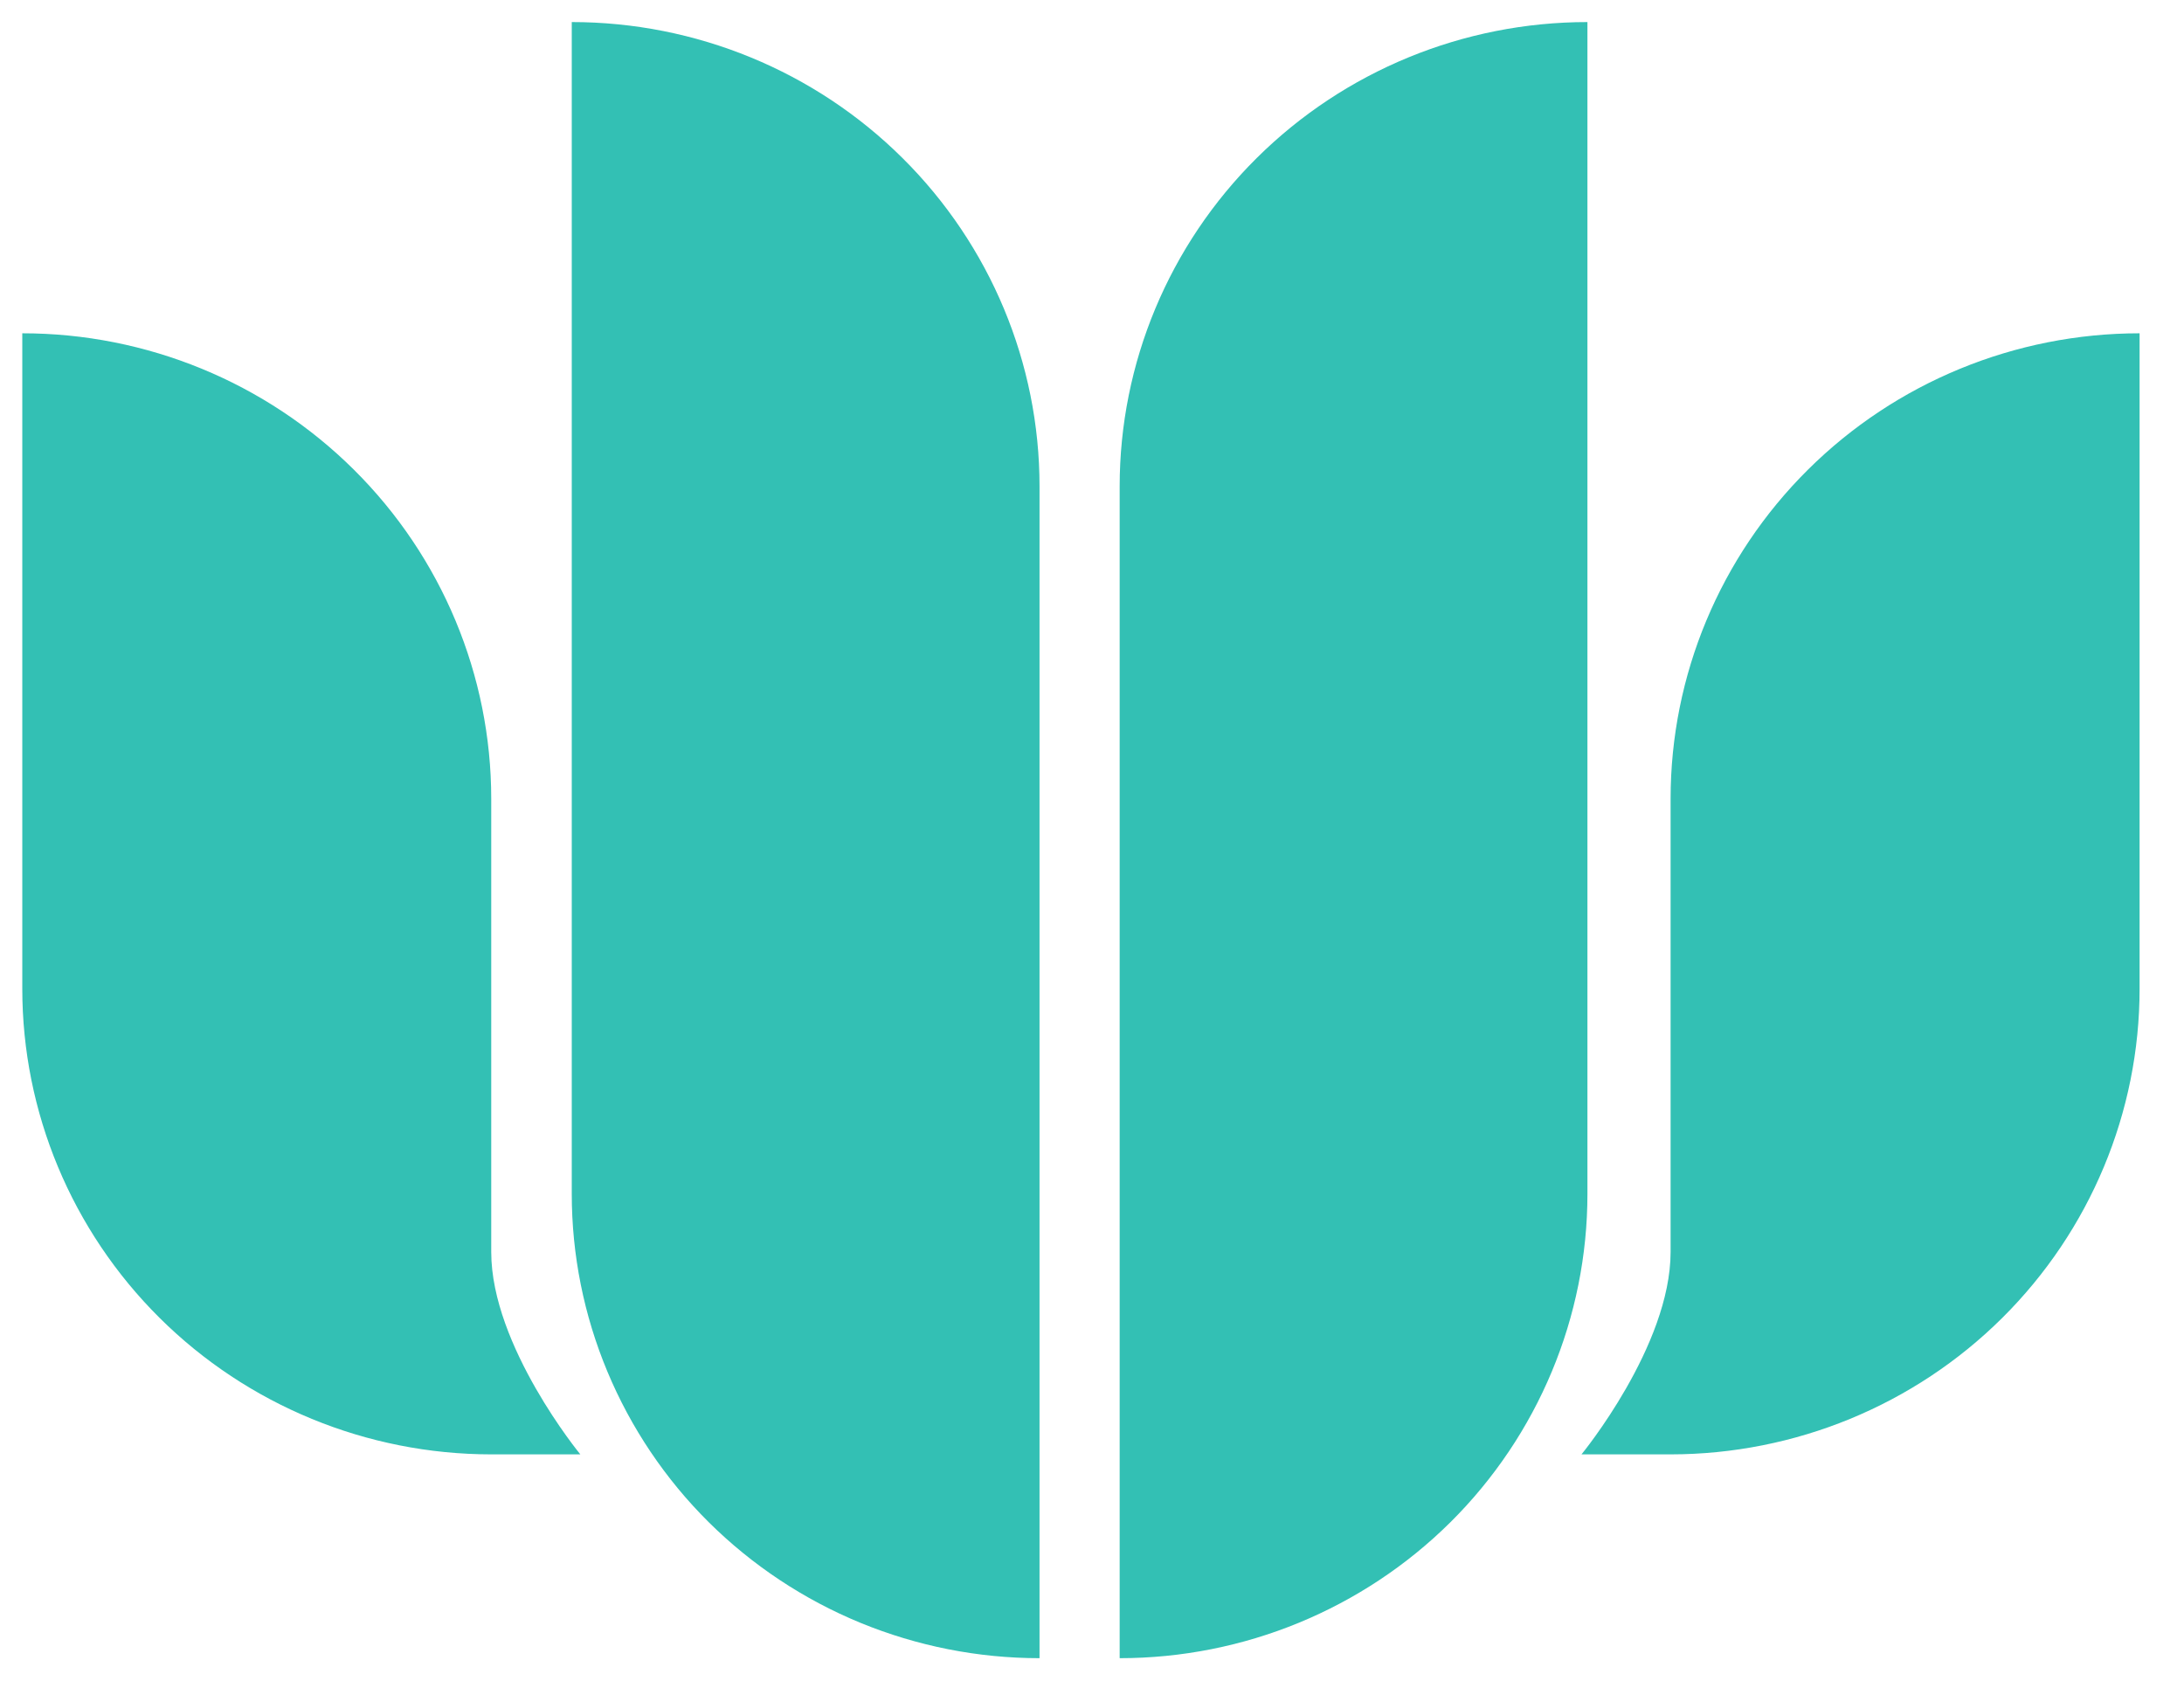
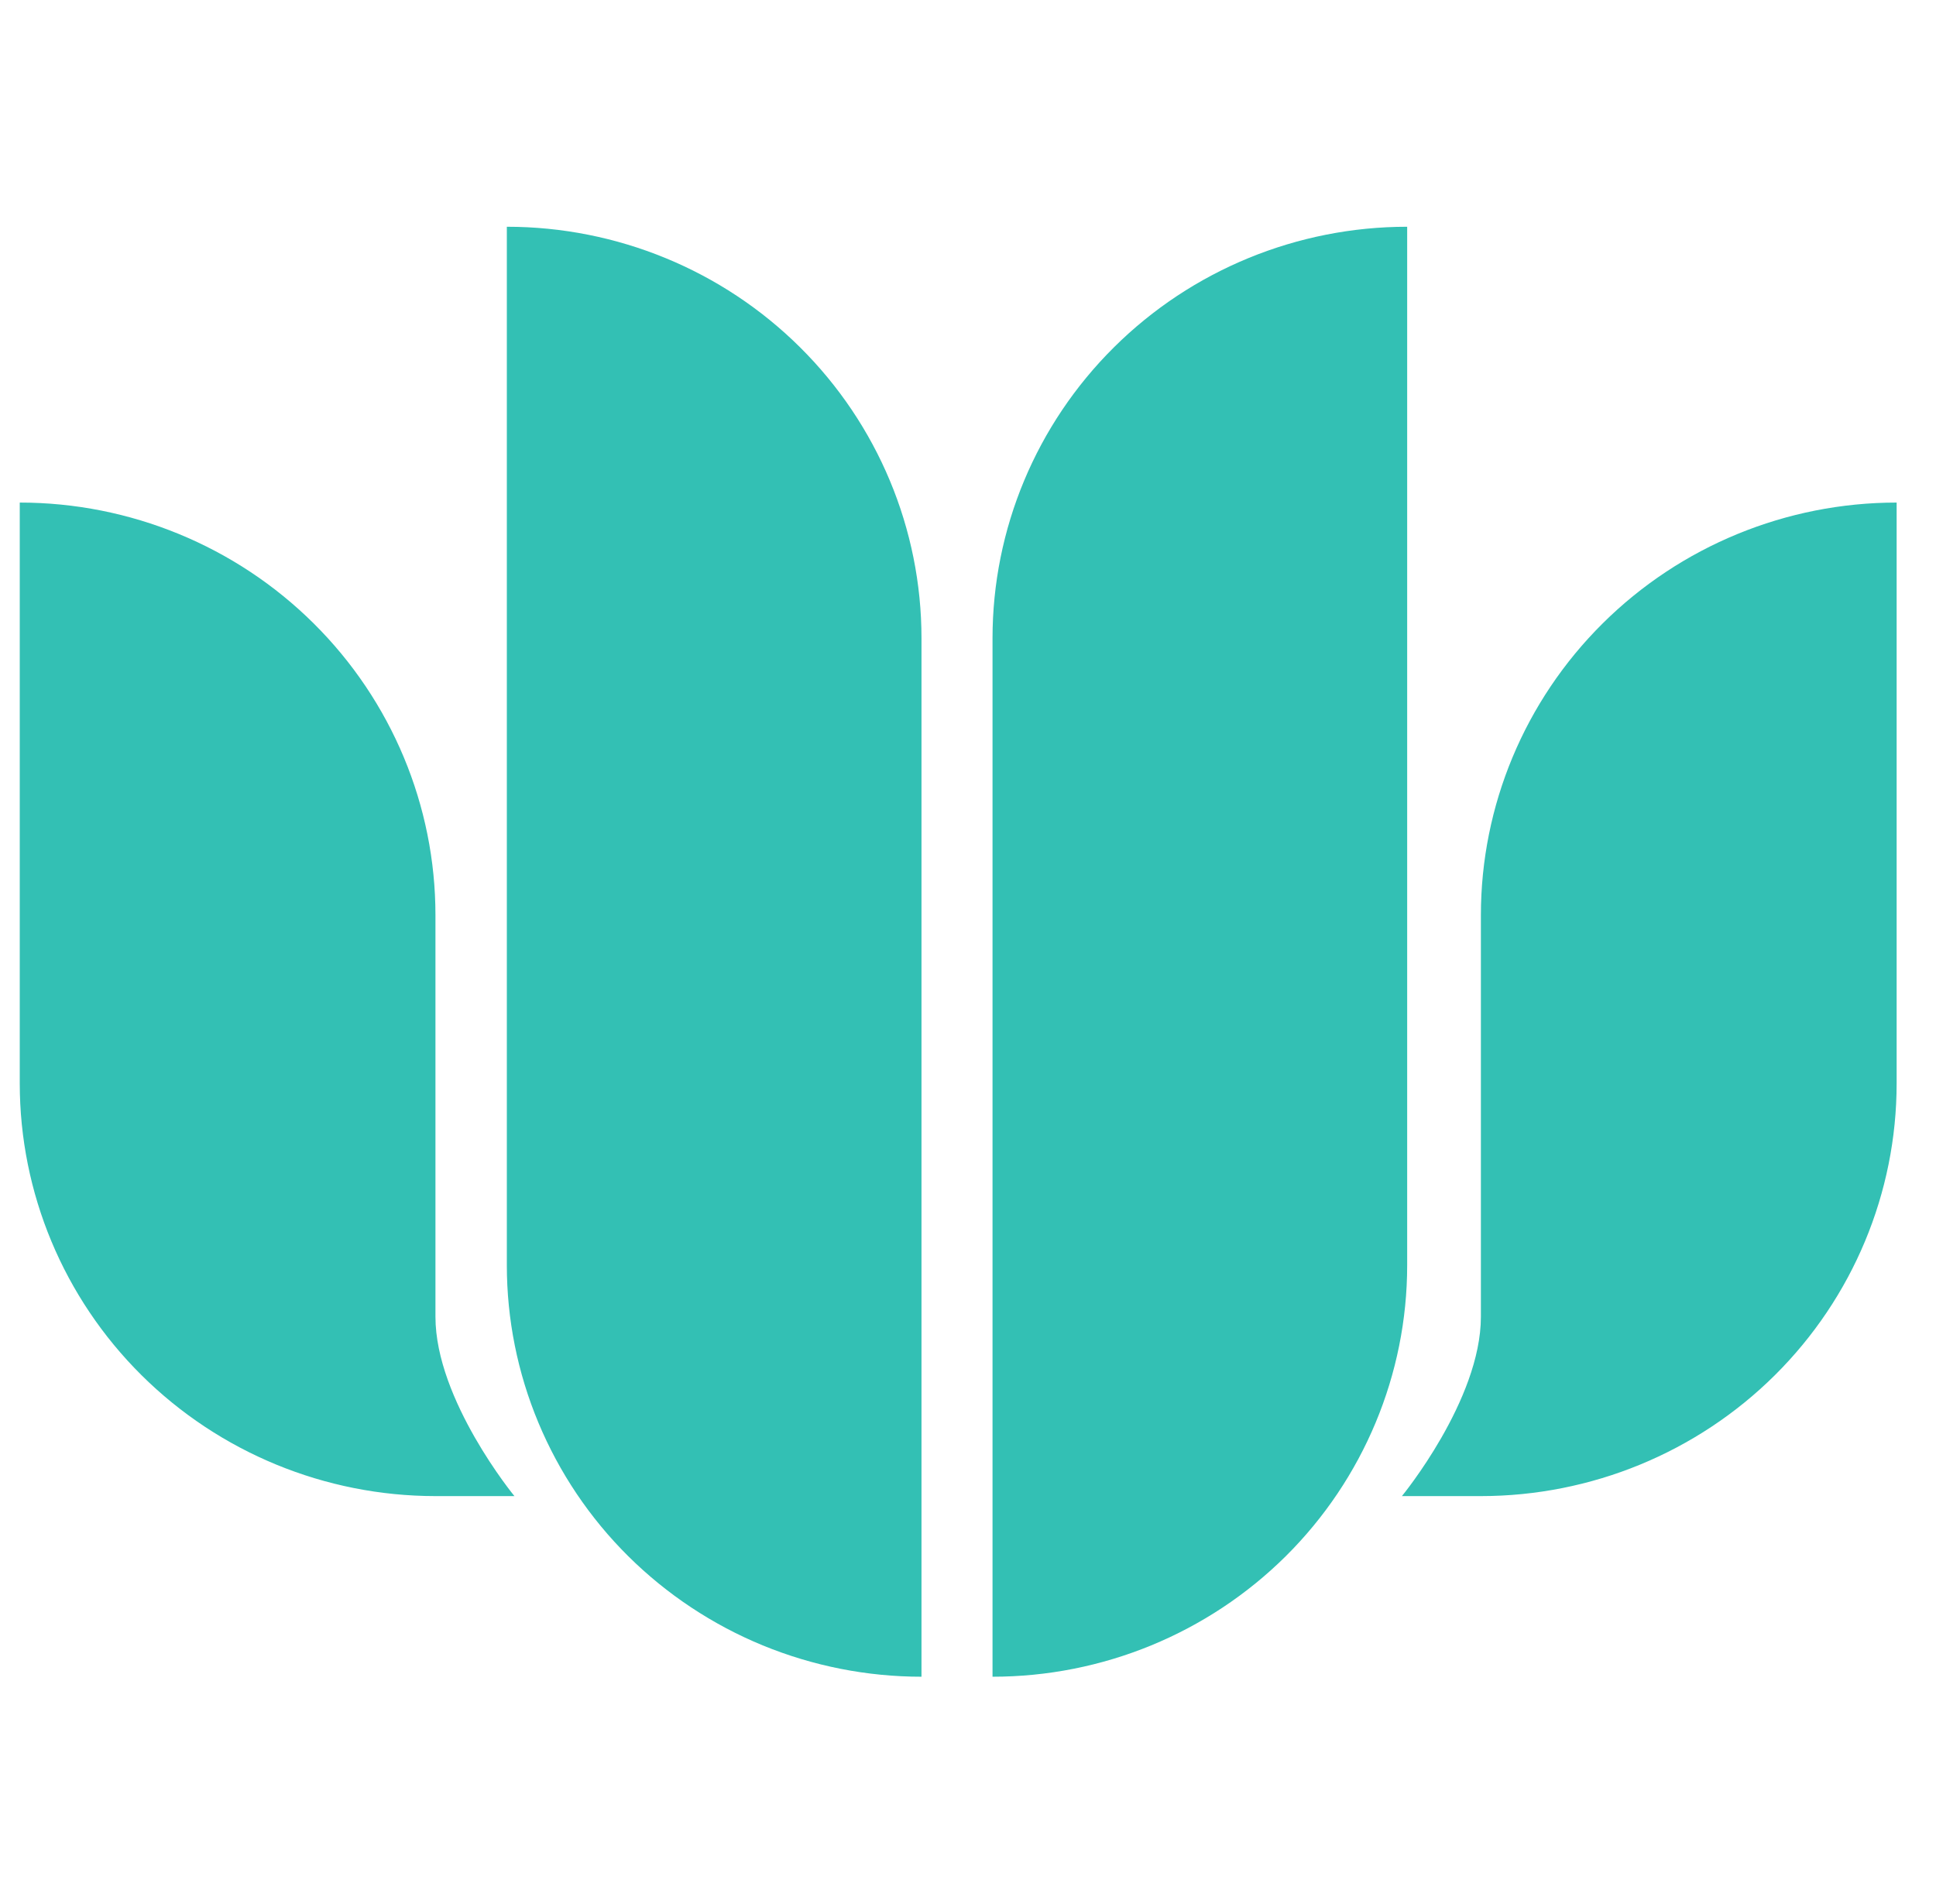
- <svg xmlns="http://www.w3.org/2000/svg" width="39" height="30" viewBox="0 0 39 30" fill="none">
+ <svg xmlns="http://www.w3.org/2000/svg" width="539" height="530" viewBox="0 0 39 30" fill="none">
  <path d="M19.994 8.684C19.994 6.485 20.874 4.377 22.441 2.822C24.007 1.267 26.132 0.394 28.347 0.394V21.317C28.347 23.515 27.467 25.624 25.901 27.179C24.334 28.733 22.21 29.607 19.994 29.607V8.684ZM10.21 21.317V0.394C12.425 0.394 14.55 1.267 16.116 2.822C17.683 4.377 18.563 6.485 18.563 8.684V29.607C17.466 29.607 16.379 29.392 15.366 28.976C14.352 28.559 13.432 27.948 12.656 27.179C11.88 26.409 11.266 25.495 10.846 24.489C10.426 23.483 10.21 22.405 10.21 21.317ZM28.241 25.968C28.241 25.968 29.832 24.033 29.832 22.355V14.263C29.832 12.059 30.714 9.945 32.285 8.386C33.855 6.827 35.986 5.951 38.207 5.951V17.653C38.207 19.858 37.325 21.972 35.754 23.532C34.184 25.091 32.053 25.967 29.832 25.968H28.241ZM8.772 25.968C6.551 25.967 4.421 25.091 2.85 23.531C1.28 21.972 0.398 19.858 0.398 17.653V5.951C2.619 5.951 4.749 6.827 6.319 8.386C7.89 9.945 8.772 12.059 8.772 14.263V22.355C8.772 24.033 10.363 25.968 10.363 25.968H8.772Z" fill="#33C0B4" />
</svg>
